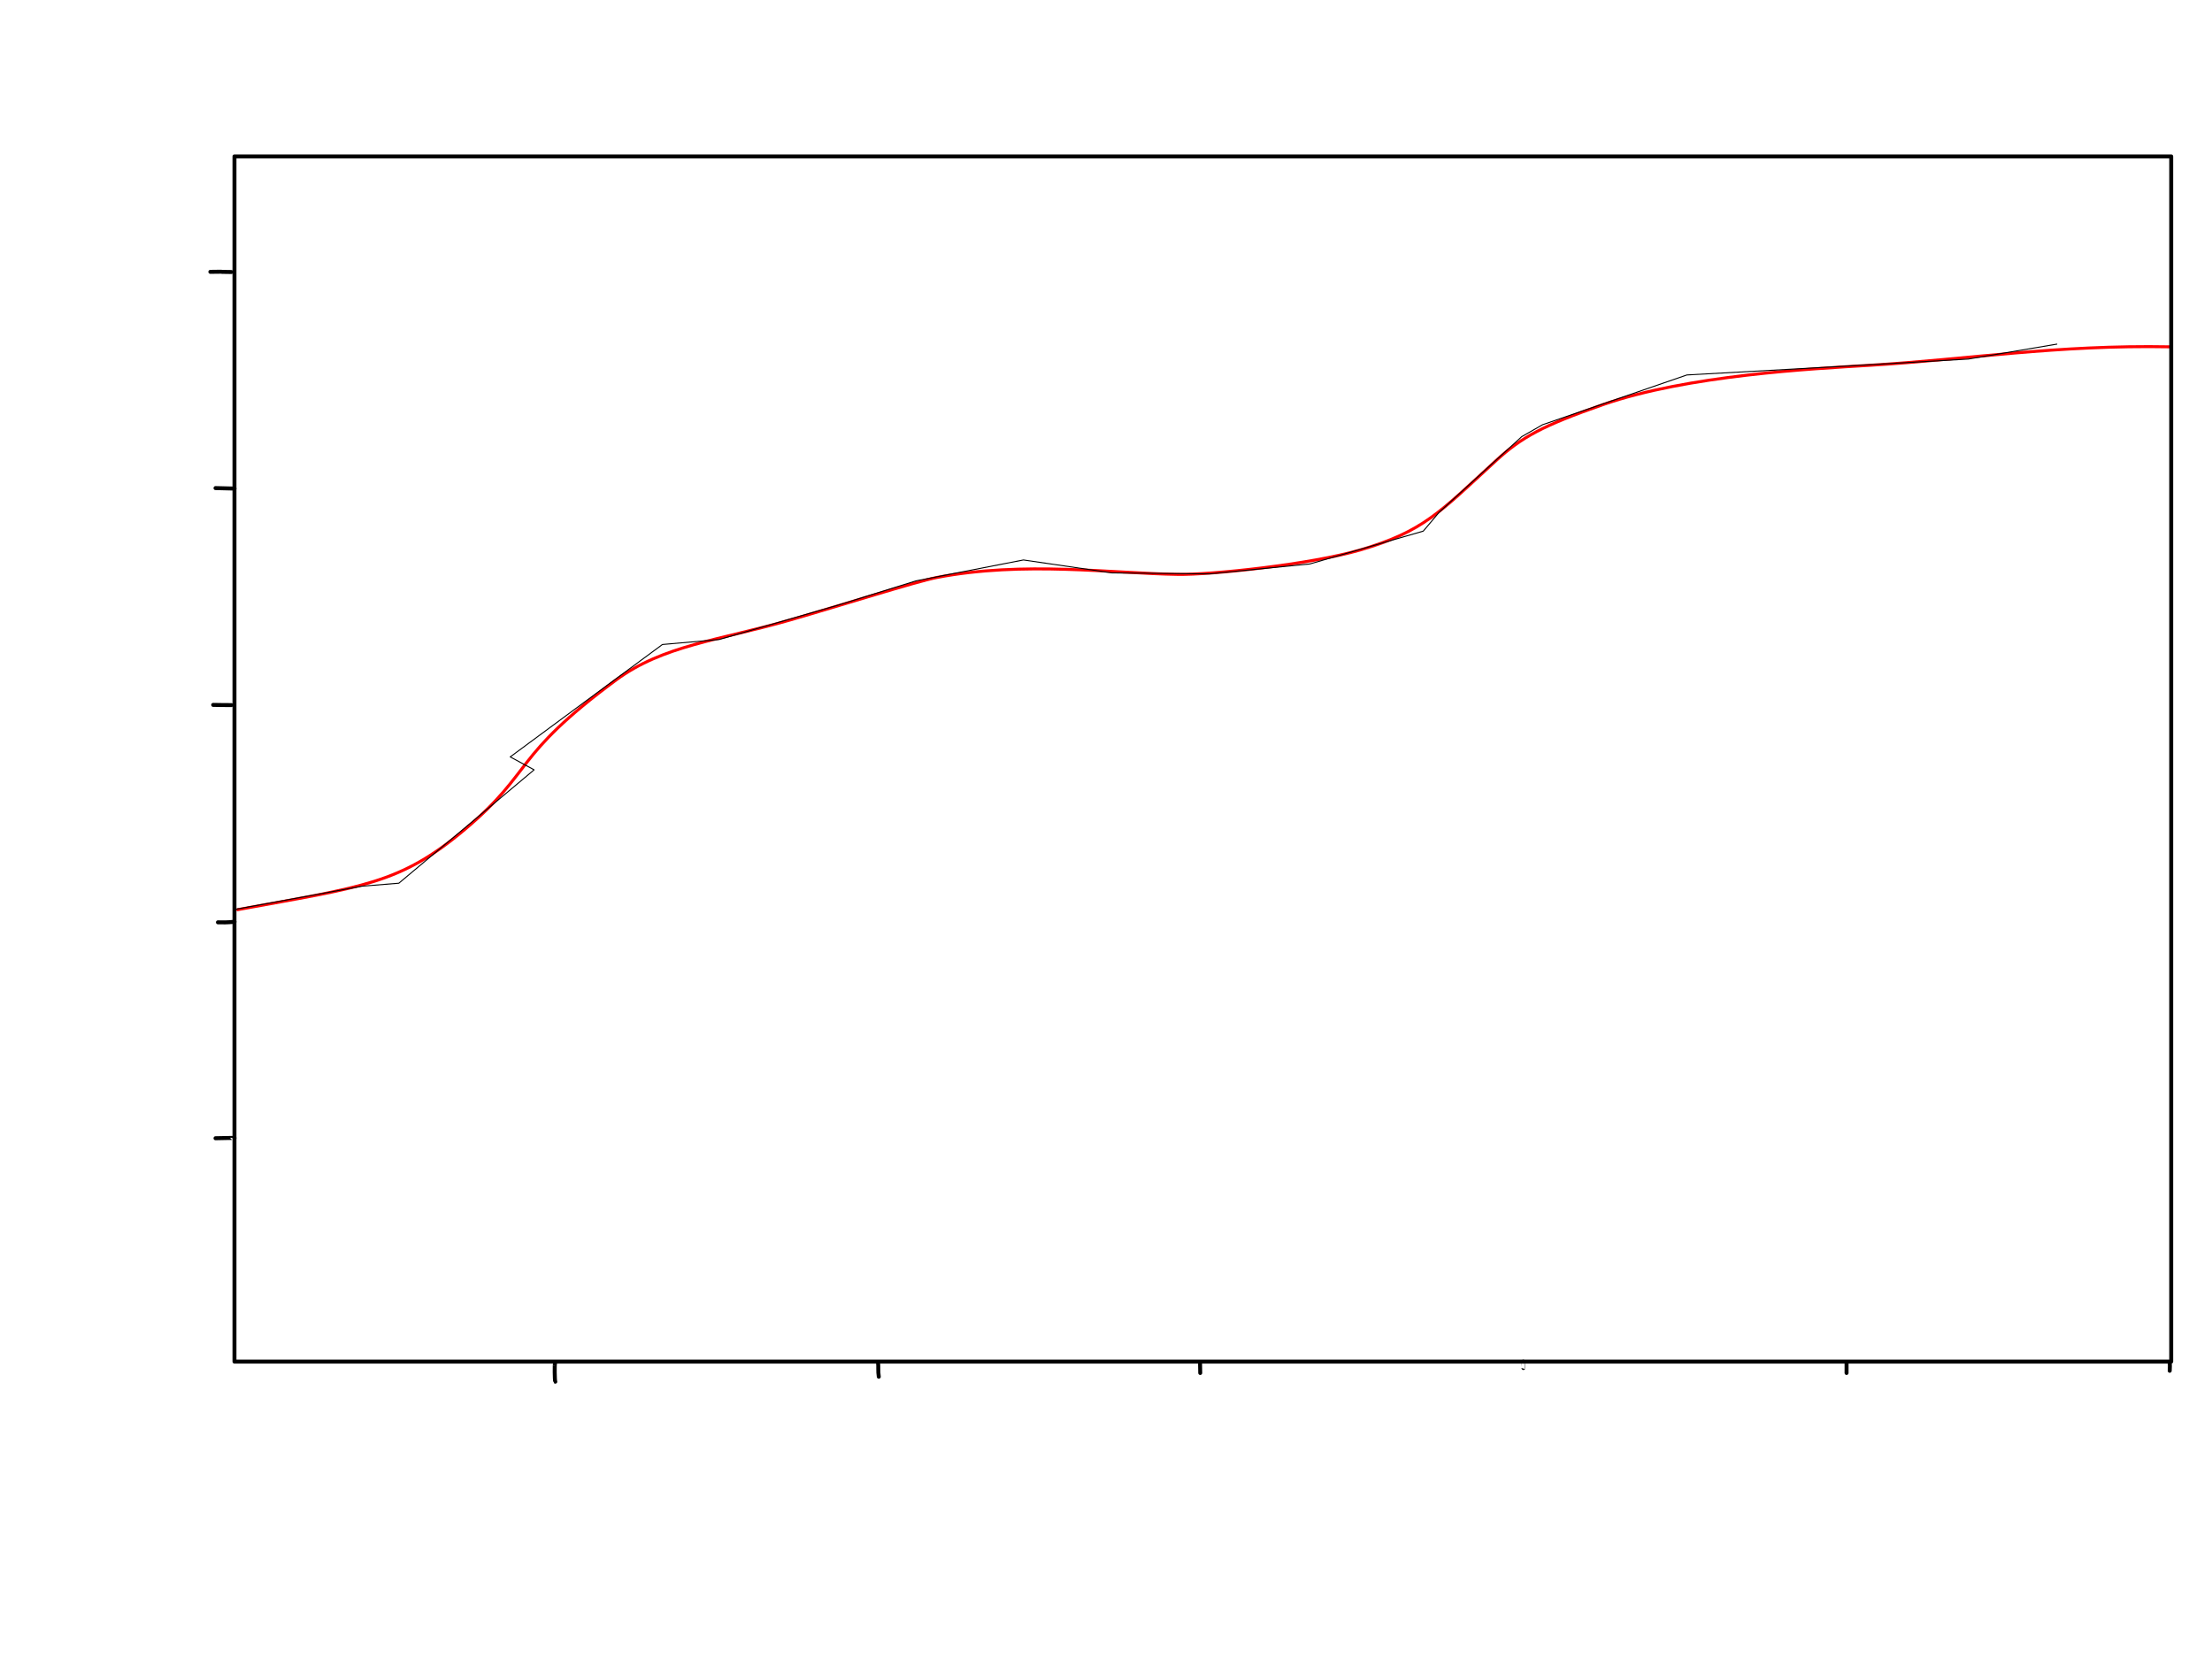
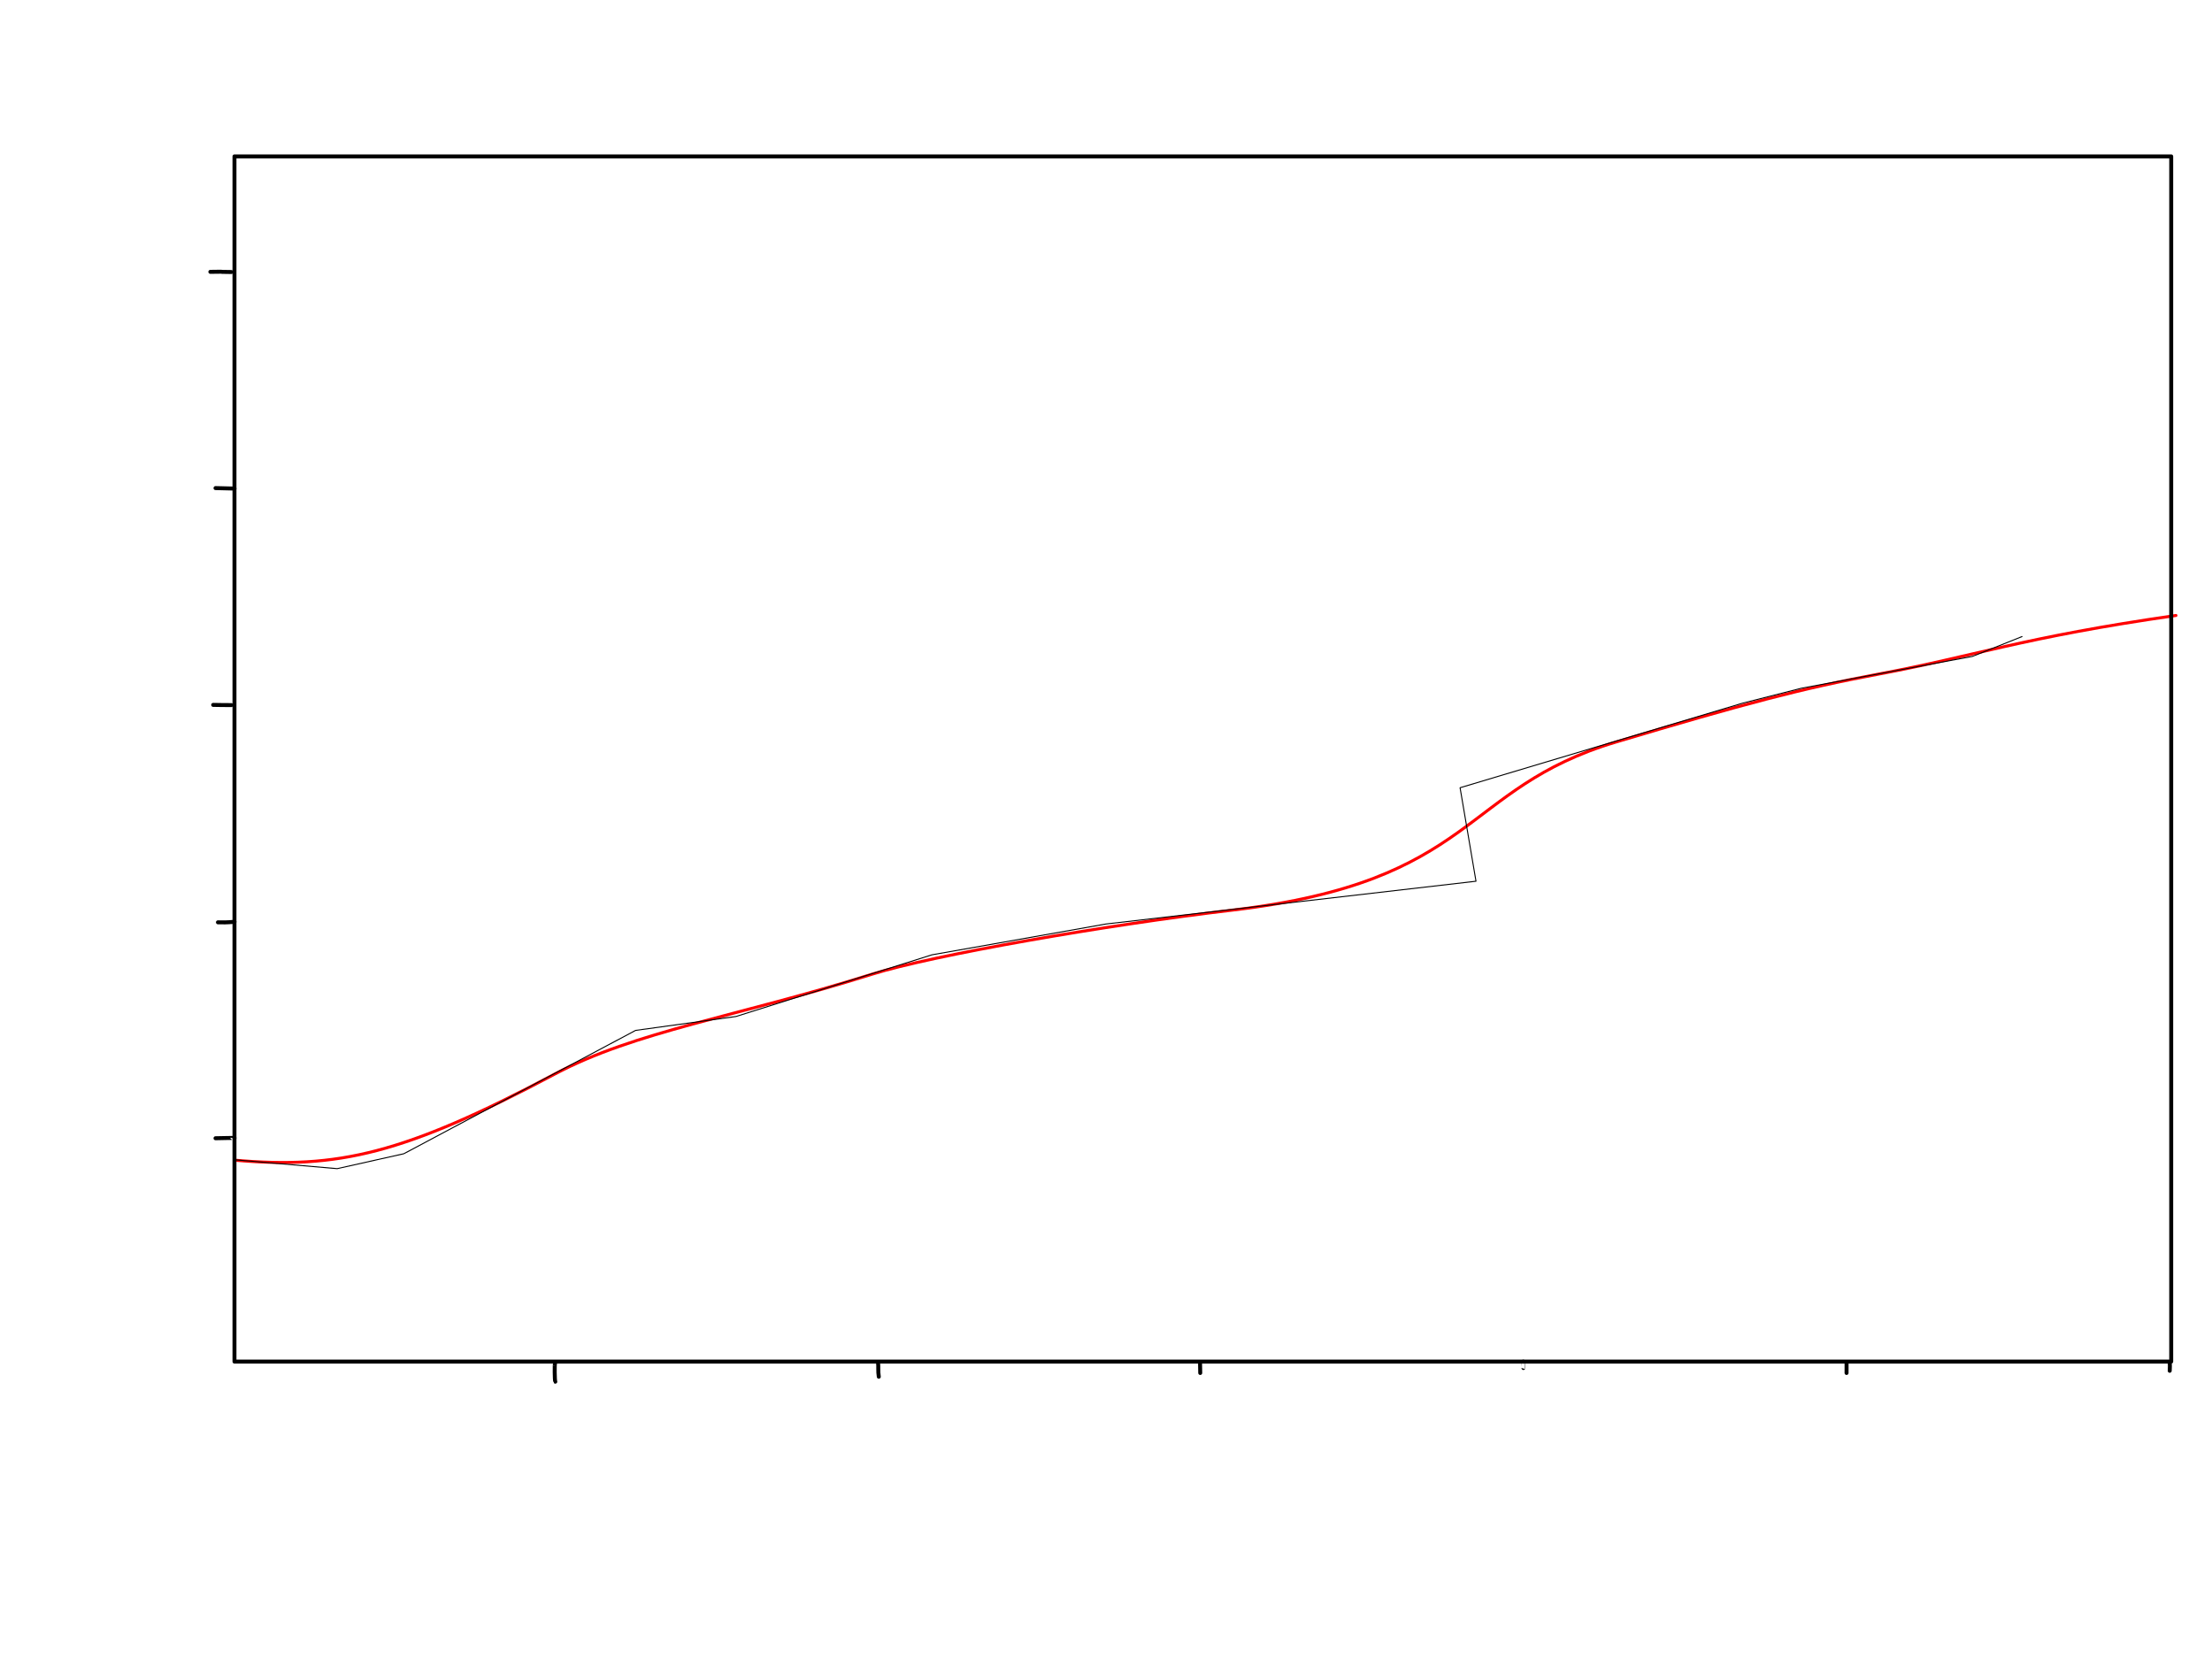
<svg xmlns="http://www.w3.org/2000/svg" width="100%" height="100%" viewBox="0 0 2224 1668" version="1.1" xml:space="preserve" style="fill-rule:evenodd;clip-rule:evenodd;stroke-linecap:round;stroke-linejoin:round;stroke-miterlimit:1.5;">
-   <g id="SouthAsia1">
-     <path d="         M238.901,914.602         C364.823,891.473 401.955,888.976 467.256,834         C537.712,774.683 513.989,761.63 619.27,683.786         C666.588,648.799 723.421,643.779 794.01,623.464         C844.439,608.951 921.643,584.512 941.922,580.616         C1029.31,563.83 1118.06,576.533 1184.6,577.516         C1216.77,577.991 1317.46,567.701 1368.18,552.775         C1431.11,534.255 1447.32,515.3 1503.99,463.247         C1530.09,439.275 1551.59,427.772 1611.59,406.838         C1696.56,377.196 1822.15,370.787 1880.09,367.27         C1979.58,361.23 2068.21,346.612 2181.51,348.703" style="fill:none;stroke:red;stroke-width:3px;" />
-     <path d="         M 238, 914         L 364, 891         L 401, 888         L 537, 774         L 513, 761         L 666, 648         L 723, 643         L 844, 608         L 921, 584         L 1029, 563         L 1118, 576         L 1216, 577         L 1317, 567         L 1431, 534         L 1447, 515         L 1530, 439         L 1551, 427         L 1696, 377         L 1822, 370         L 1979, 361         L 2068, 346" style="fill:none;stroke:black;stroke-width:1px;" />
+   <g id="SouthAsia3">
+     <path d="         M235.744,1166.46         C339.584,1175.53 406.042,1160.5 557.709,1079.92         C639.043,1036.7 740.101,1022.49 876.567,979.552         C937.614,960.345 1112.89,929.871 1239.45,915.013         C1484.88,886.201 1468.54,792.685 1624.77,746.044         C1752.73,707.842 1811.63,692.118 1889.31,677.661         C1983.6,660.113 2033.06,640.952 2187.77,618.808" style="fill:none;stroke:red;stroke-width:3px;" />
+     <path d="         M 235, 1166         L 339, 1175         L 406, 1160         L 639, 1036         L 740, 1022         L 937, 960         L 1112, 929         L 1484, 886         L 1468, 792         L 1752, 707         L 1811, 692         L 1983, 660         L 2033, 640" style="fill:none;stroke:black;stroke-width:1px;" />
  </g>
  <g id="Chart">
    <g id="Box" transform="matrix(1,0,0,1.01433,0,-17.8567)">
      <rect x="235.744" y="172.642" width="1947.25" height="1194.6" style="fill:rgb(235,235,235);fill-opacity:0;stroke:black;stroke-width:3.97px;" />
    </g>
    <path d="M211.496,273.324C234.009,273.024 211.742,273.326 232.563,273.49" style="fill:none;stroke:black;stroke-width:4px;" />
    <path d="M235.744,491.211C229.815,491.131 216.686,490.735 216.686,490.735" style="fill:none;stroke:black;stroke-width:4px;" />
    <path d="M232.563,708.922C227.693,709.044 218.731,708.718 214.334,708.718" style="fill:none;stroke:black;stroke-width:4px;" />
    <path d="M235.744,926.806C227.781,927.525 224.318,927.45 219.124,927.32" style="fill:none;stroke:black;stroke-width:4px;" />
    <path d="M235.744,1144.23C235.775,1143.89 220.342,1144.41 216.686,1144.41" style="fill:none;stroke:black;stroke-width:4px;" />
    <path d="M558.001,1371.25C557.528,1370.87 557.614,1388.47 558.31,1389.16" style="fill:none;stroke:black;stroke-width:4px;" />
    <path d="M882.817,1370.08C883.355,1373.98 882.625,1378.47 883.559,1384.2" style="fill:none;stroke:black;stroke-width:4px;" />
    <path d="M1206.57,1371.35C1206.47,1374.34 1206.85,1377.6 1206.75,1380.41" style="fill:none;stroke:black;stroke-width:4px;" />
    <path d="M1531.54,1368.98C1531.58,1368.92 1531.68,1374.13 1531.68,1375.39" style="fill:none;stroke:black;stroke-width:4px;" />
    <path d="M1856.57,1370.08C1856.68,1372.47 1856.51,1376.09 1856.57,1380.41" style="fill:none;stroke:black;stroke-width:4px;" />
    <path d="M2181.35,1369.96C2181.93,1372.44 2181.52,1375.05 2181.49,1378.23" style="fill:none;stroke:black;stroke-width:4px;" />
  </g>
</svg>
